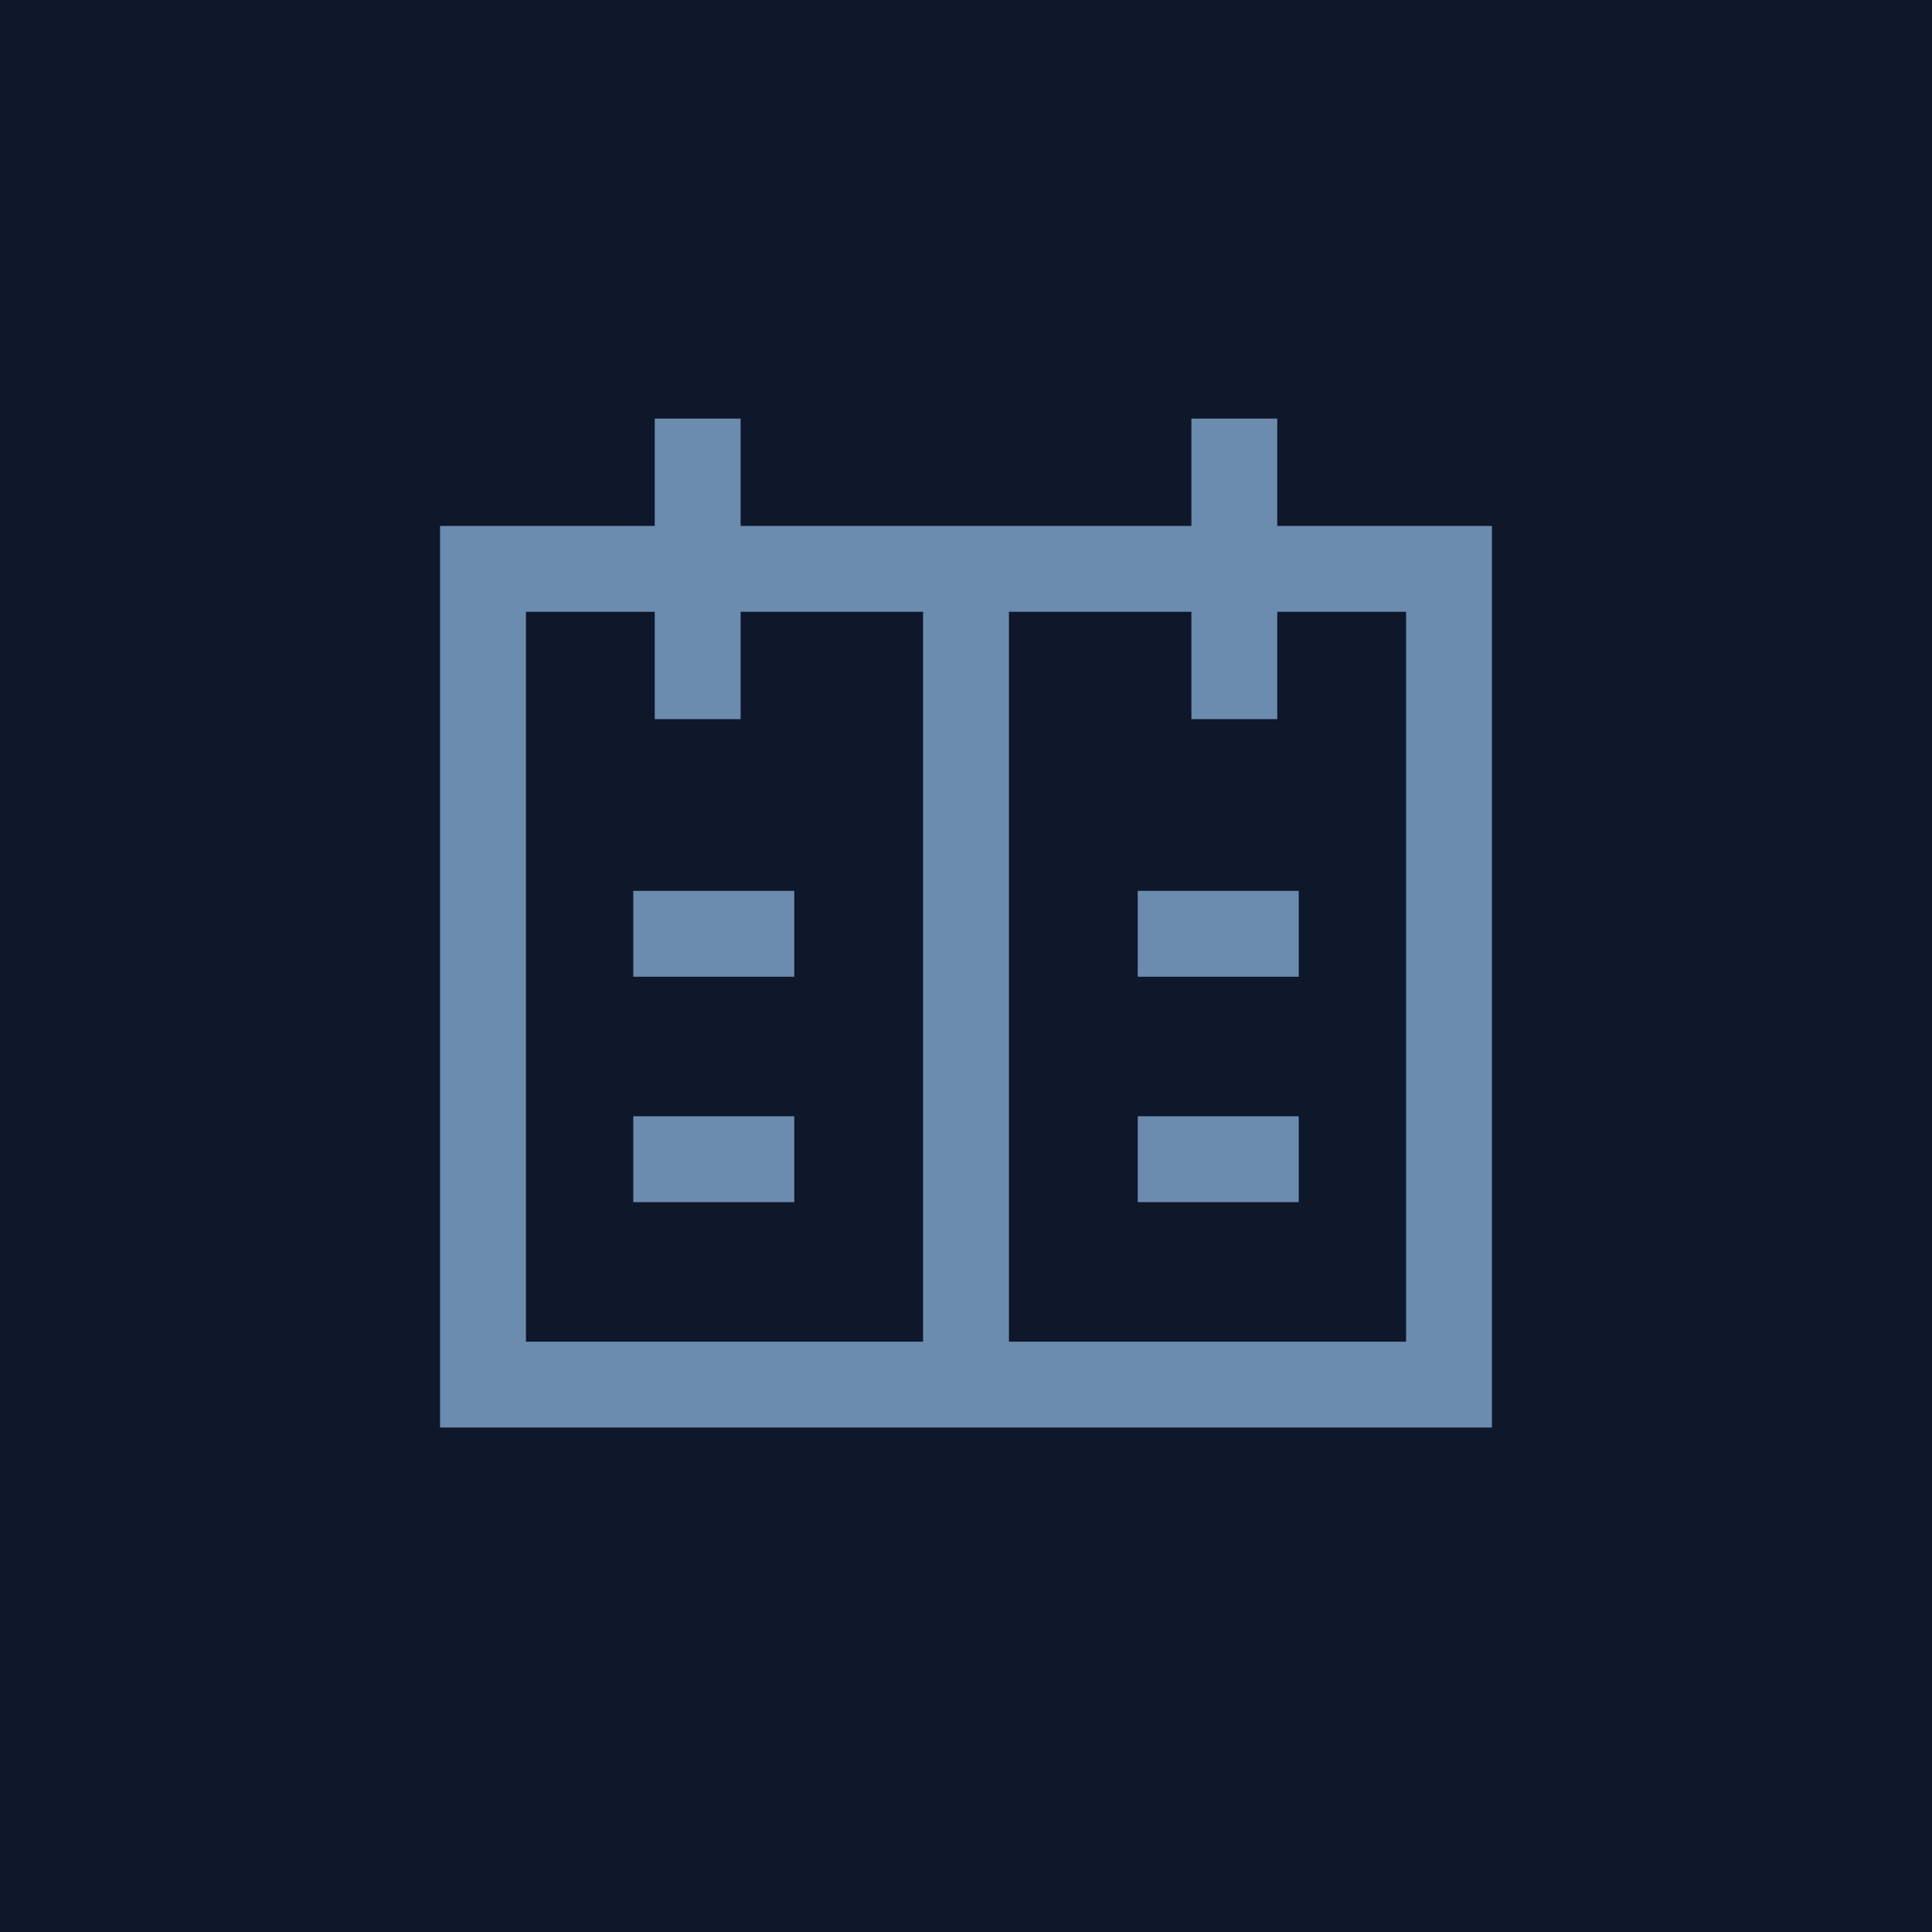
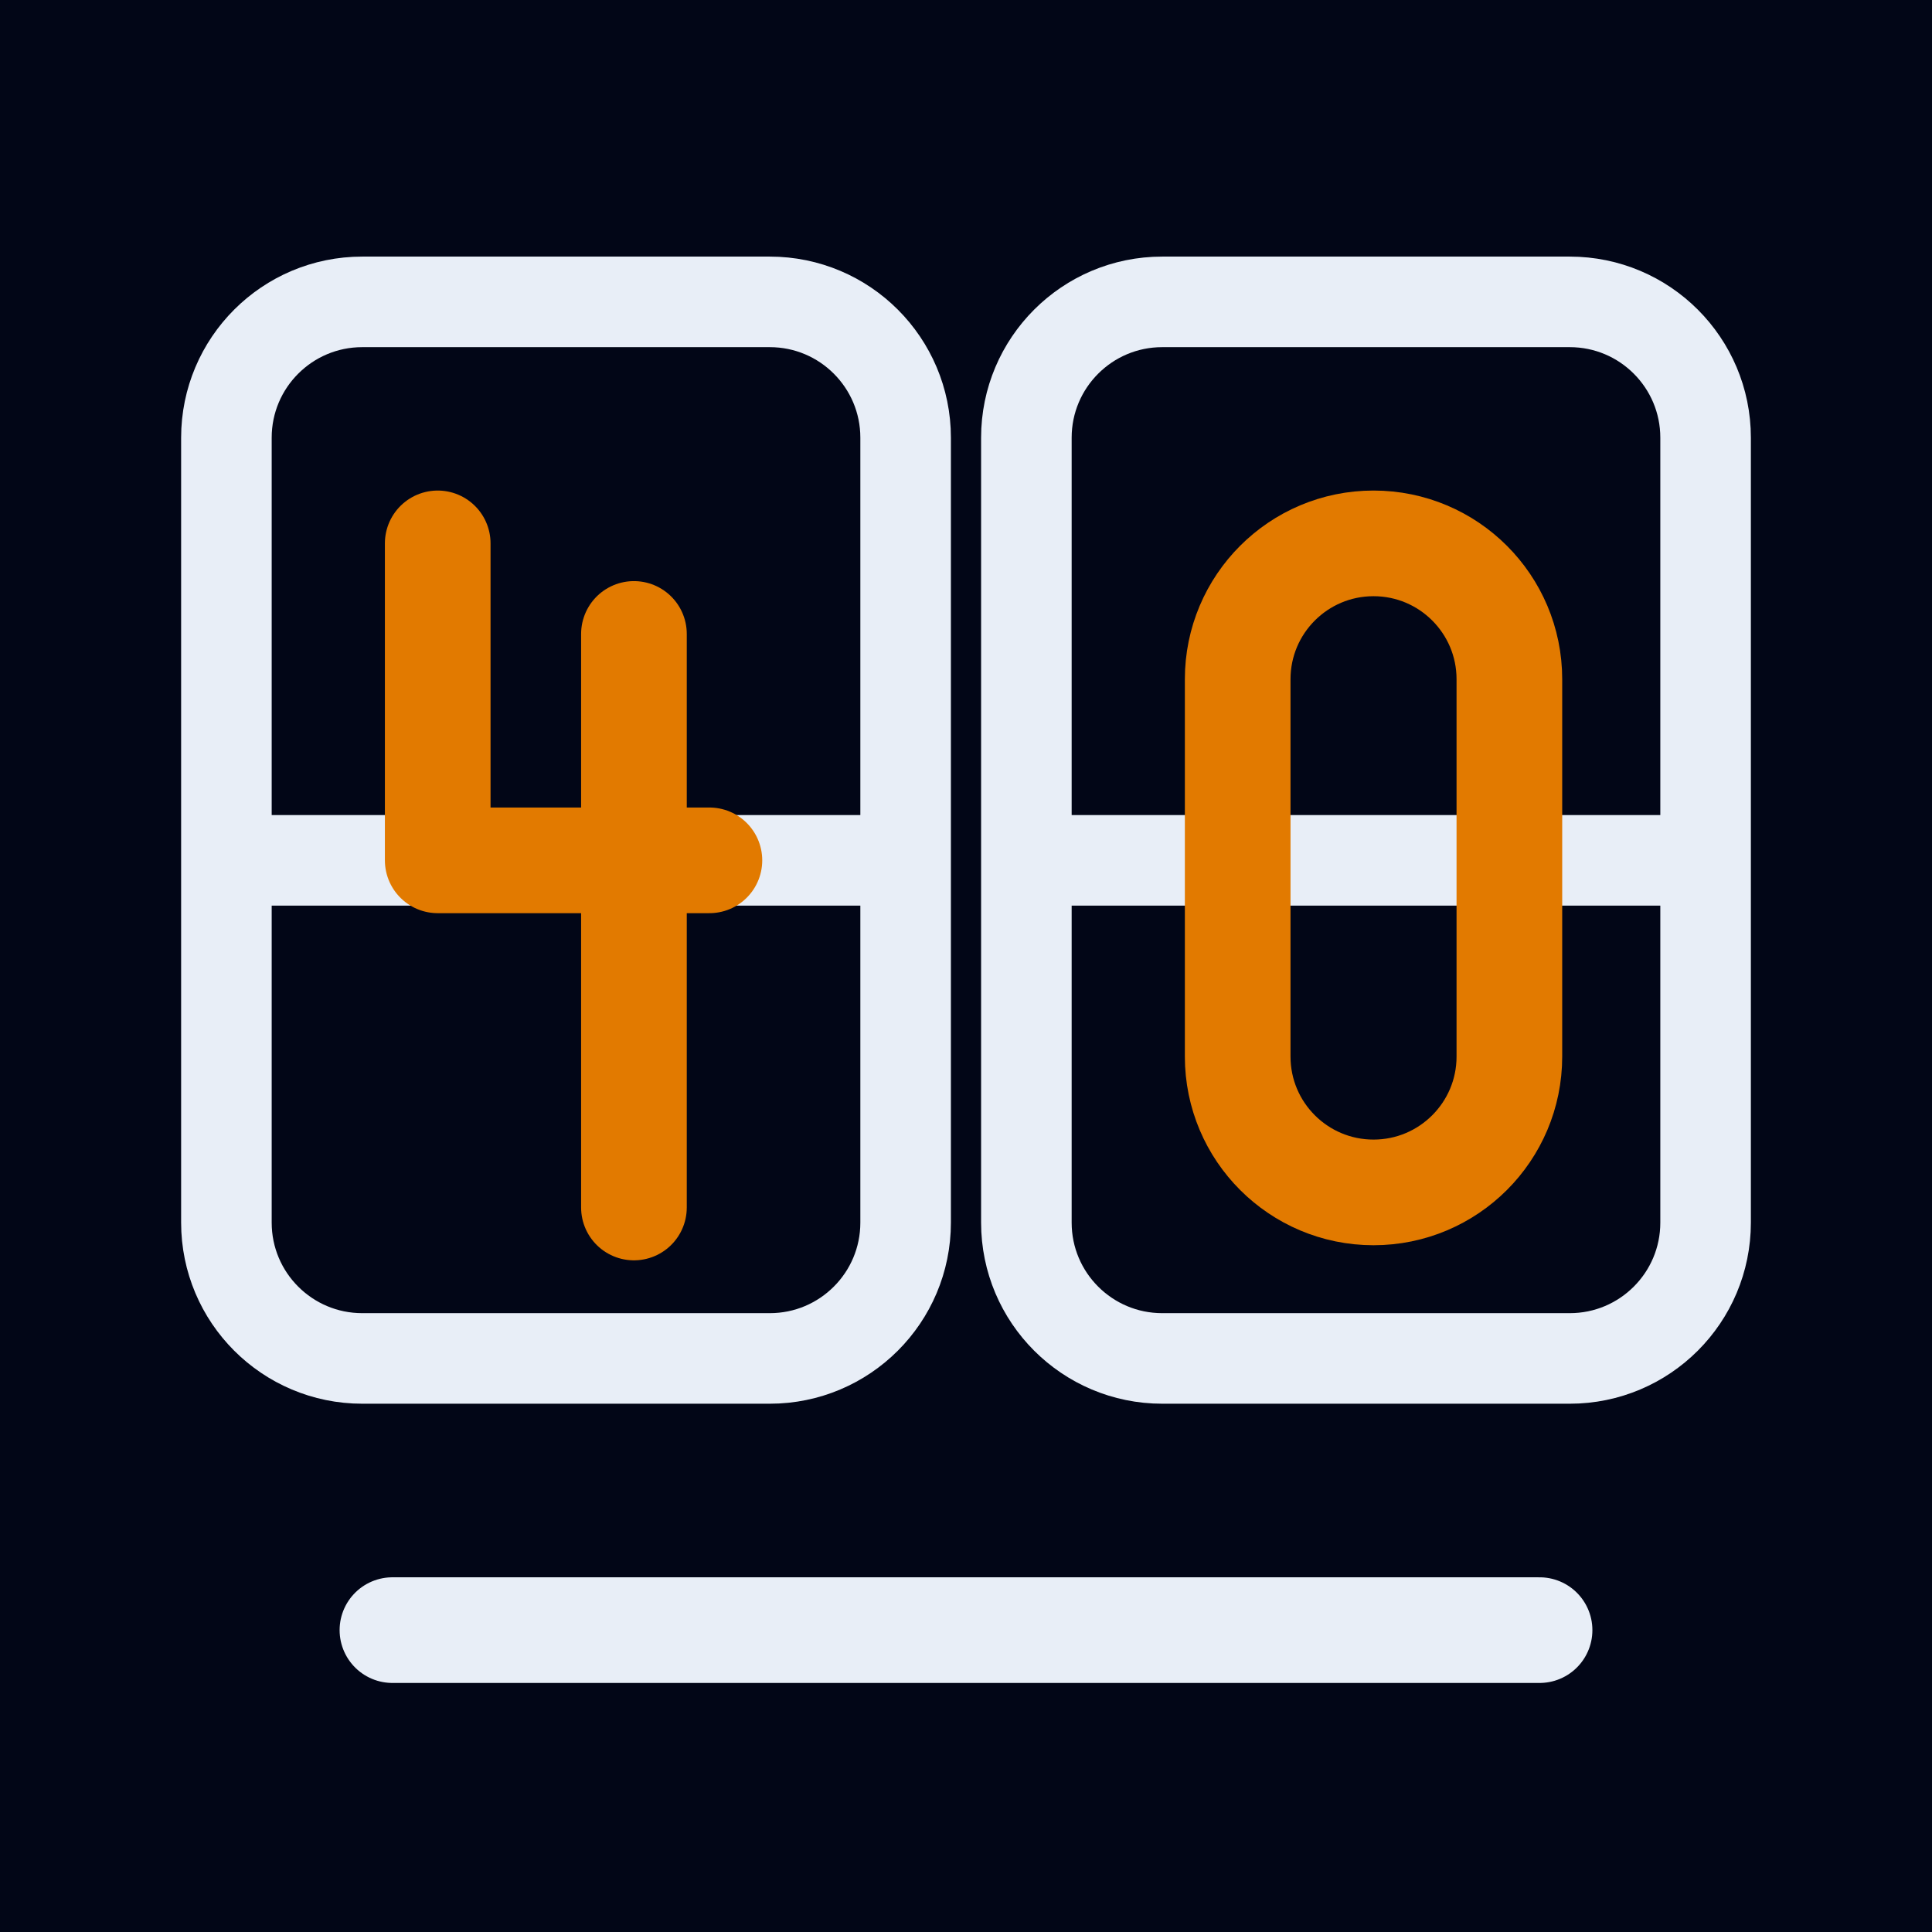
- <svg xmlns="http://www.w3.org/2000/svg" viewBox="0 0 180 180">
-   <path fill="#0f172a" d="M0 0h180v180H0z" />
-   <g fill="none" stroke="#6b8cae" stroke-width="8">
-     <path d="M45 53h90v76H45zM90 53v76M65 39v28M115 39v28M59 87h15M106 87h15M59 108h15M106 108h15" />
+ <svg xmlns="http://www.w3.org/2000/svg" viewBox="0 0 64 64">
+   <rect width="64" height="64" fill="#020617" />
+   <g fill="none" stroke="#e8eef7" stroke-width="3">
+     <rect x="7.5" y="10" width="22.5" height="35" rx="4.5" />
+     <rect x="34" y="10" width="22.5" height="35" rx="4.5" />
+     <path d="M7.5 28.5H30M34 28.5h22.5" />
  </g>
+   <g fill="none" stroke="#e27a00" stroke-linecap="round" stroke-linejoin="round" stroke-width="3.5">
+     <path d="M14.5 18v10.5h9M21 21v19" />
+     <rect x="41" y="18" width="9" height="21.5" rx="4.5" />
+   </g>
+   <path d="M13 54h38" fill="none" stroke="#e8eef7" stroke-linecap="round" stroke-width="3.5" />
</svg>
